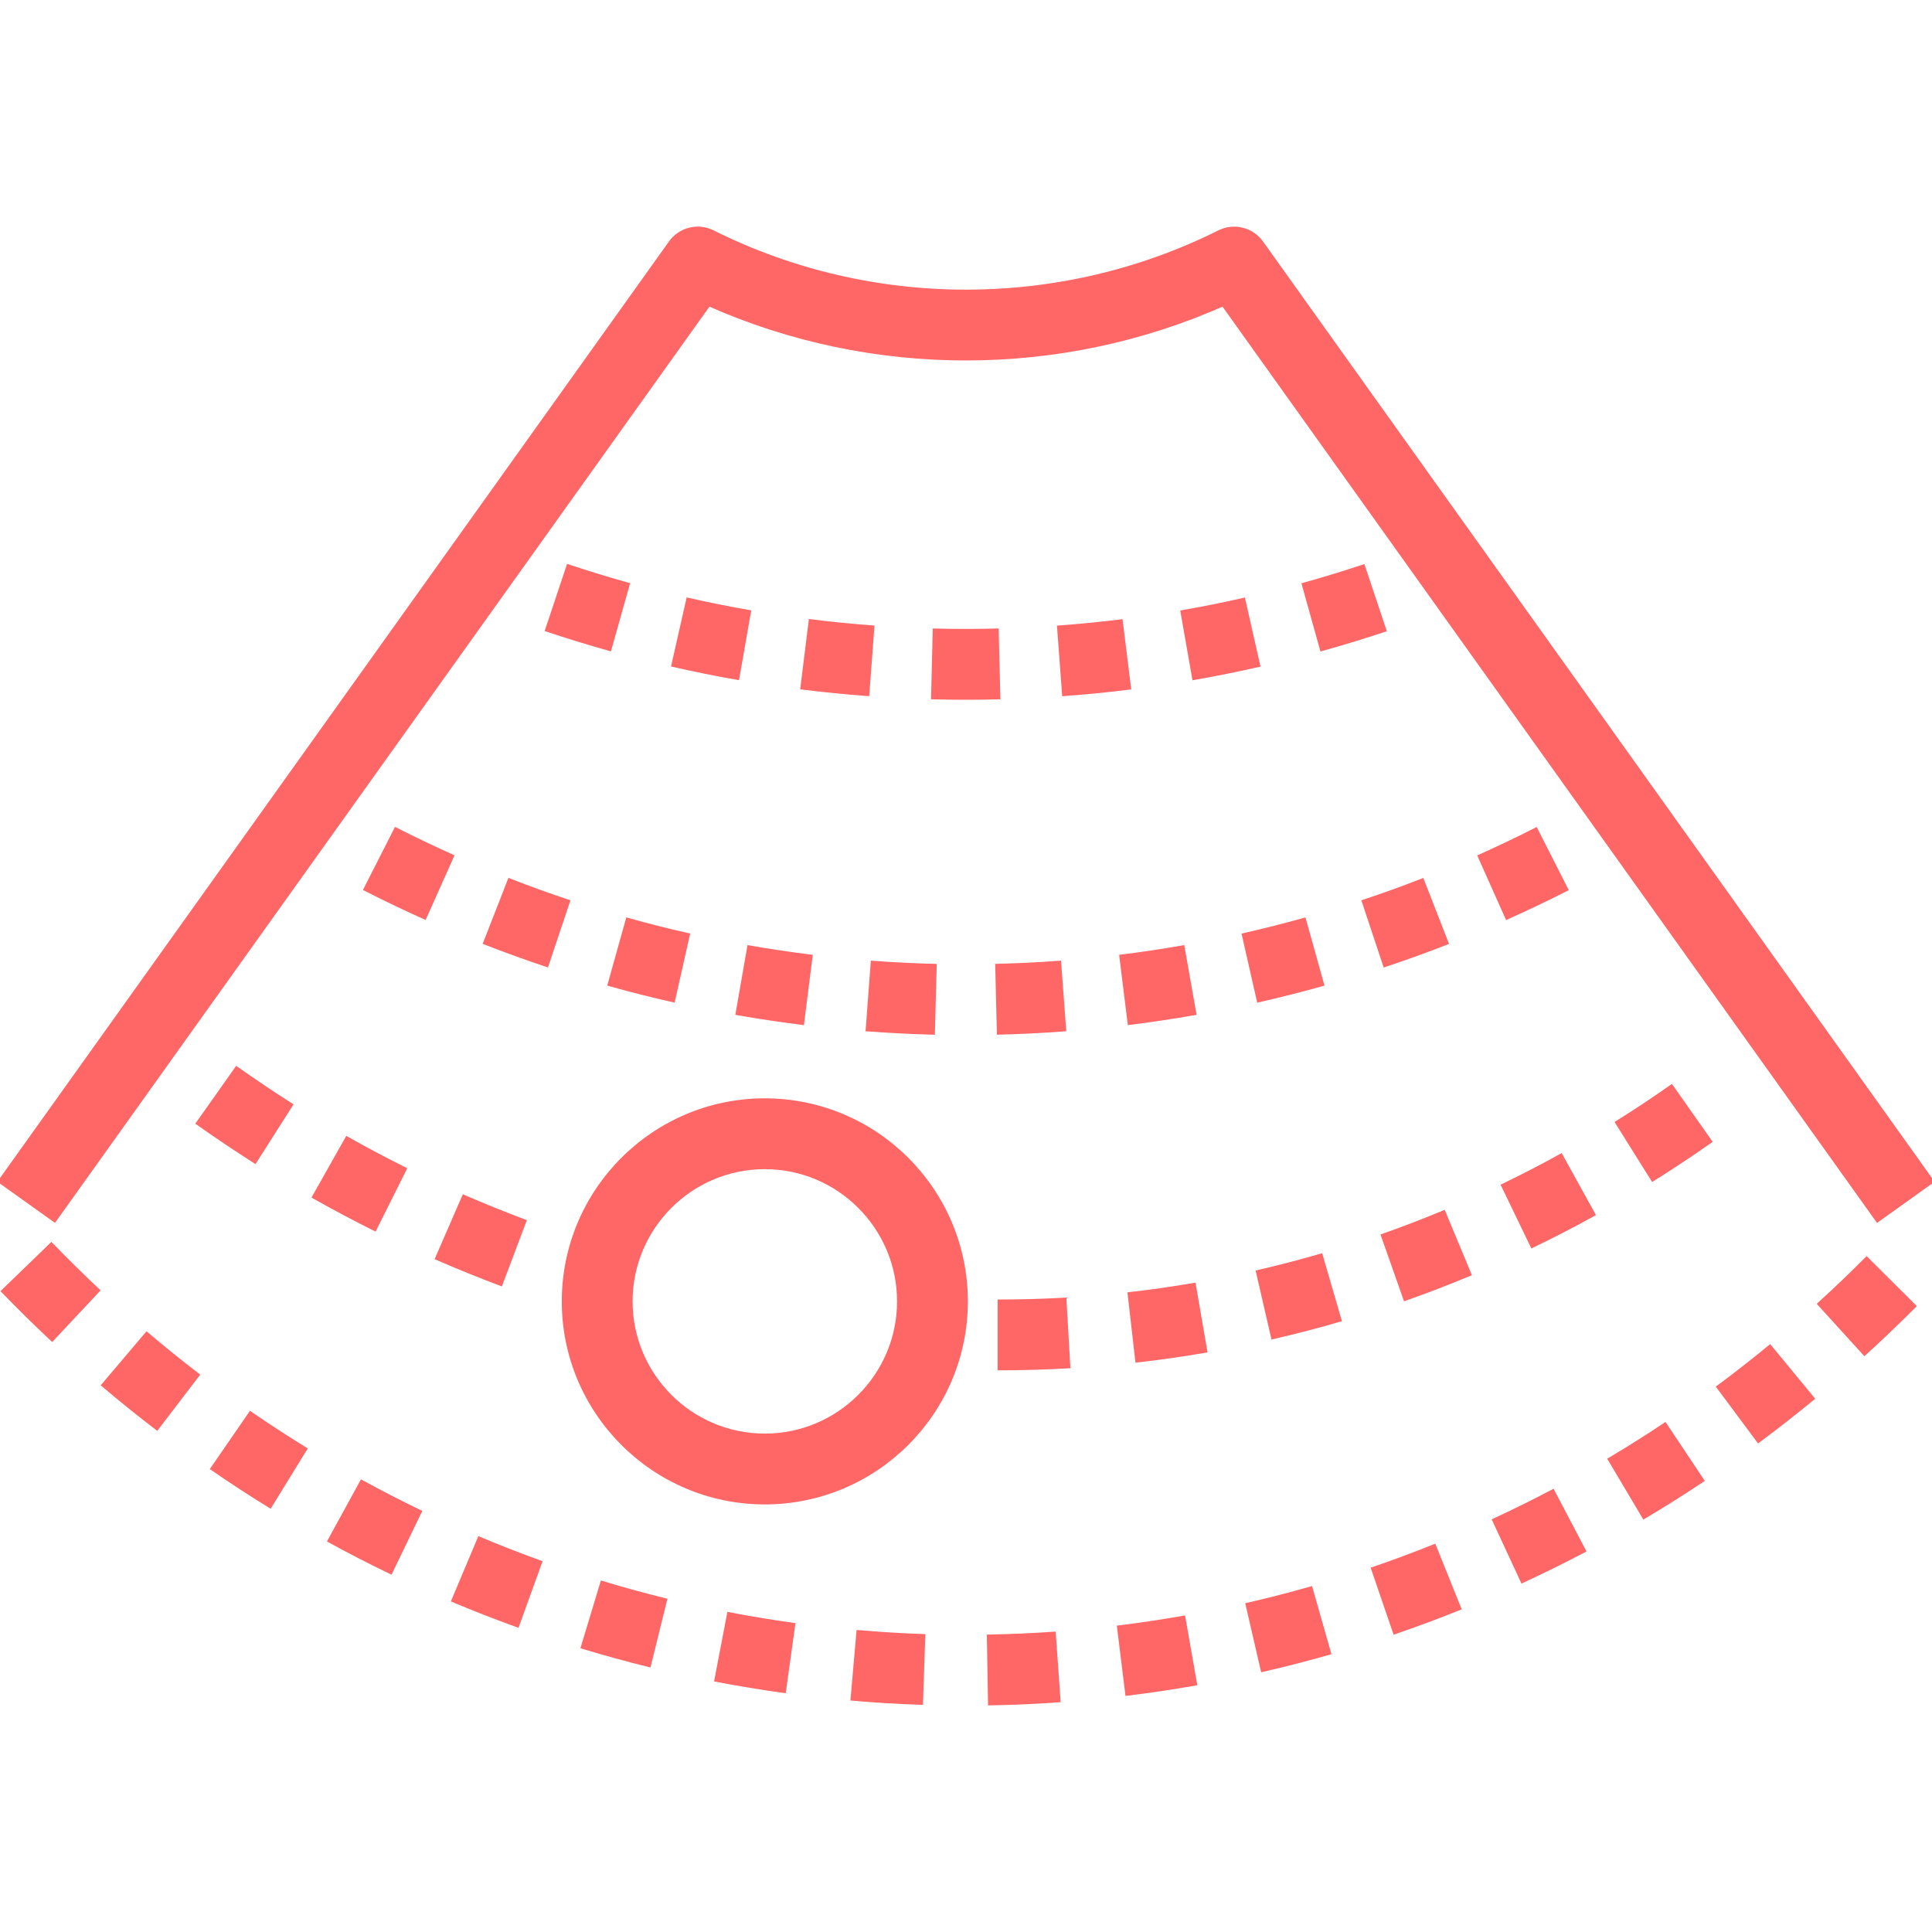
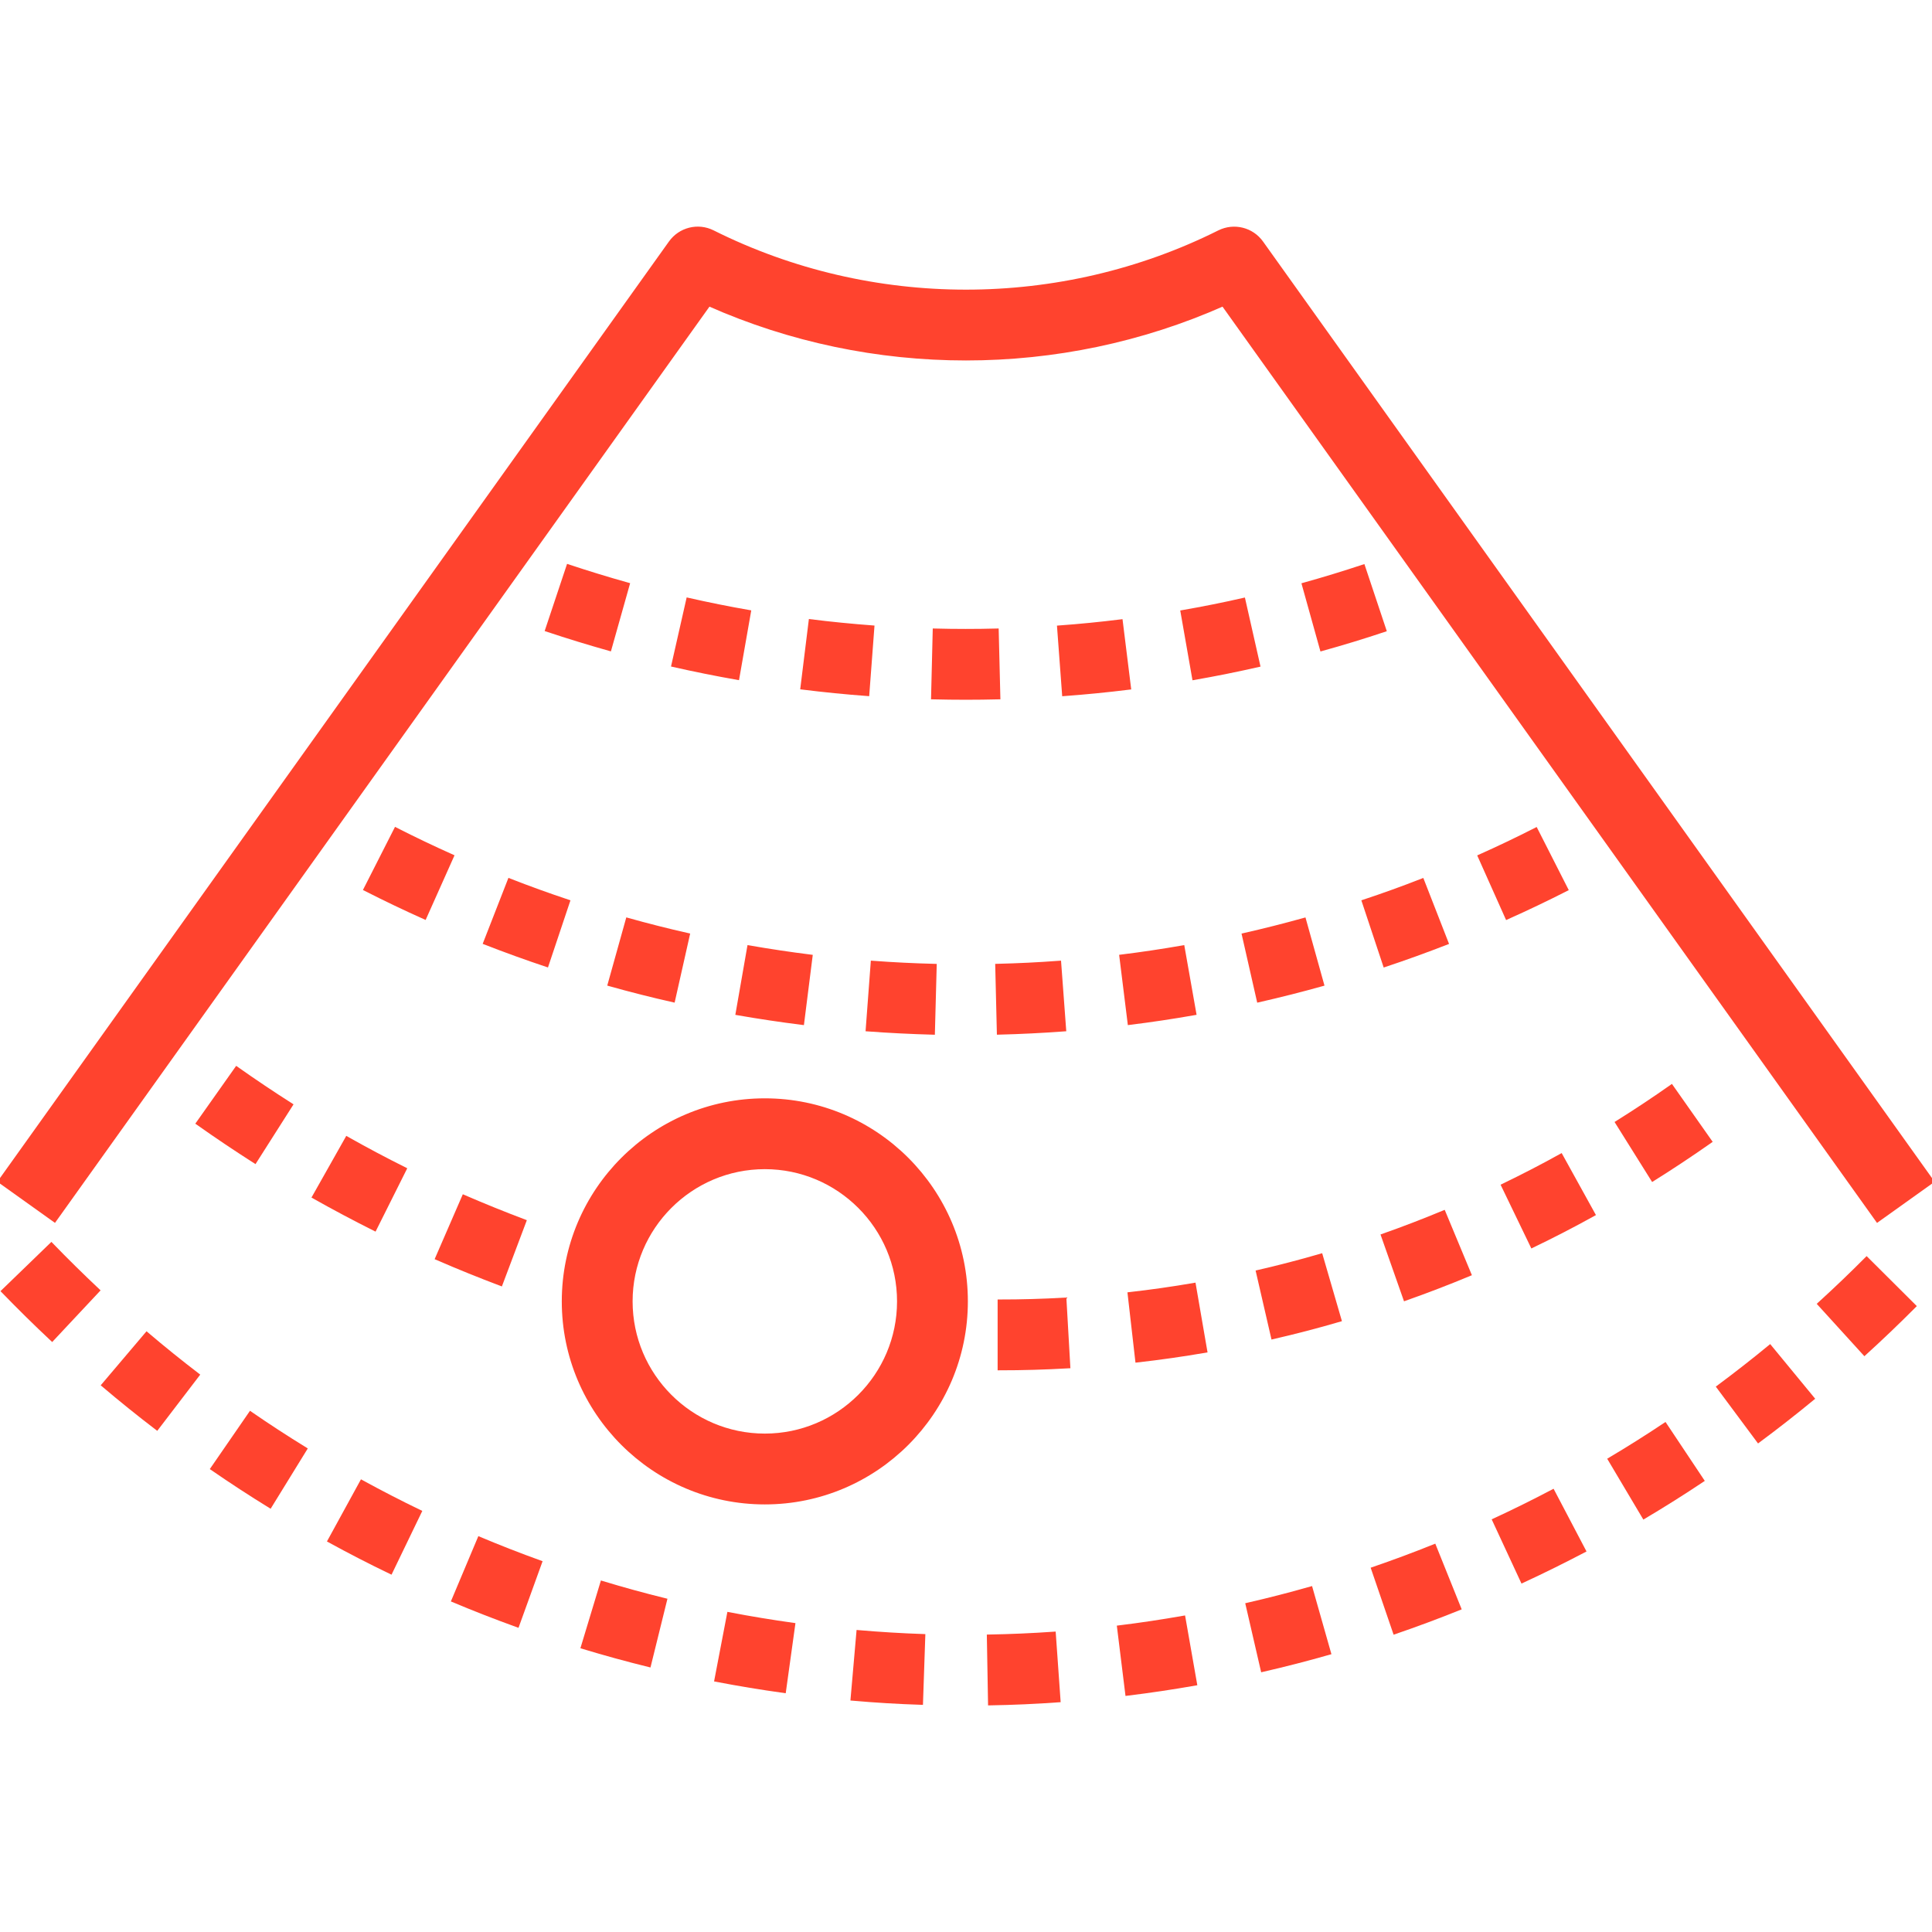
- <svg xmlns="http://www.w3.org/2000/svg" fill="#ff6666" height="800px" width="800px" version="1.1" id="Layer_1" viewBox="0 0 512 512" xml:space="preserve" stroke="#ff6666">
+ <svg xmlns="http://www.w3.org/2000/svg" fill="#ff432e" height="800px" width="800px" version="1.1" id="Layer_1" viewBox="0 0 512 512" xml:space="preserve" stroke="#ff432e">
  <g id="SVGRepo_bgCarrier" stroke-width="0" />
  <g id="SVGRepo_tracerCarrier" stroke-linecap="round" stroke-linejoin="round" />
  <g id="SVGRepo_iconCarrier">
    <g>
      <g>
        <path d="M334.306,64.29c-2.541-3.554-7.285-4.736-11.204-2.79c-42.016,21.012-92.197,21.012-134.204,0 c-3.918-1.964-8.663-0.773-11.204,2.781L0,313.053l14.455,10.324L187.841,80.647c43.189,19.173,93.112,19.173,136.31,0 l173.394,242.74L512,313.062L334.306,64.29z" />
      </g>
    </g>
    <g>
      <g>
        <path d="M494.675,333.586c-4.096,4.114-8.272,8.112-12.519,11.977l11.959,13.141c4.469-4.06,8.858-8.263,13.158-12.572 L494.675,333.586z" />
      </g>
    </g>
    <g>
      <g>
        <path d="M469.051,356.9c-4.478,3.687-9.036,7.241-13.647,10.671l10.599,14.26c4.842-3.598,9.622-7.33,14.34-11.213L469.051,356.9z " />
      </g>
    </g>
    <g>
      <g>
        <path d="M38.888,353.506l-11.497,13.558c4.656,3.945,9.382,7.756,14.189,11.426l10.786-14.109 C47.8,360.88,43.304,357.264,38.888,353.506z" />
      </g>
    </g>
    <g>
      <g>
        <path d="M95.857,392.714l-8.538,15.593c5.357,2.932,10.75,5.713,16.206,8.334l7.721-16.001 C106.066,398.134,100.93,395.495,95.857,392.714z" />
      </g>
    </g>
    <g>
      <g>
        <path d="M411.505,395.21c-5.126,2.692-10.306,5.26-15.531,7.676l7.481,16.117c5.482-2.541,10.919-5.233,16.312-8.058 L411.505,395.21z" />
      </g>
    </g>
    <g>
      <g>
        <path d="M66.378,374.571l-10.084,14.624c5.029,3.465,10.12,6.788,15.264,9.951l9.32-15.131 C75.991,381.004,71.149,377.859,66.378,374.571z" />
      </g>
    </g>
    <g>
      <g>
        <path d="M441.242,377.53c-4.816,3.207-9.702,6.29-14.633,9.222l9.071,15.273c5.198-3.092,10.342-6.326,15.415-9.711 L441.242,377.53z" />
      </g>
    </g>
    <g>
      <g>
        <path d="M347.366,420.941c-5.562,1.581-11.15,3.021-16.766,4.309l3.998,17.325c5.908-1.359,11.79-2.87,17.627-4.54 L347.366,420.941z" />
      </g>
    </g>
    <g>
      <g>
        <path d="M313.649,428.688c-5.686,0.995-11.39,1.857-17.121,2.559l2.177,17.636c6.024-0.737,12.03-1.635,18.018-2.683 L313.649,428.688z" />
      </g>
    </g>
    <g>
      <g>
        <path d="M127.034,407.747l-6.895,16.383c5.624,2.363,11.284,4.567,16.97,6.619l6.042-16.712 C137.74,412.083,132.356,409.986,127.034,407.747z" />
      </g>
    </g>
    <g>
      <g>
        <path d="M159.579,419.466l-5.144,17.005c5.828,1.759,11.683,3.376,17.583,4.824l4.256-17.245 C170.676,422.673,165.114,421.145,159.579,419.466z" />
      </g>
    </g>
    <g>
      <g>
        <path d="M13.611,329.819L0.835,342.178c4.256,4.389,8.583,8.654,12.972,12.767l12.145-12.963 C21.776,338.046,17.654,333.995,13.611,329.819z" />
      </g>
    </g>
    <g>
      <g>
        <path d="M380.089,409.737c-5.366,2.15-10.777,4.167-16.215,6.033l5.757,16.81c5.74-1.972,11.426-4.087,17.085-6.361 L380.089,409.737z" />
      </g>
    </g>
    <g>
      <g>
        <path d="M279.3,432.917c-5.748,0.4-11.515,0.649-17.272,0.755l0.311,17.769c6.077-0.107,12.145-0.373,18.214-0.809L279.3,432.917z " />
      </g>
    </g>
    <g>
      <g>
        <path d="M193.163,427.746l-3.341,17.45c5.971,1.146,11.968,2.132,17.974,2.967l2.443-17.592 C204.535,429.772,198.84,428.839,193.163,427.746z" />
      </g>
    </g>
    <g>
      <g>
        <path d="M227.458,432.5l-1.546,17.698c6.059,0.533,12.128,0.897,18.196,1.093l0.604-17.752 C238.964,433.344,233.197,432.988,227.458,432.5z" />
      </g>
    </g>
    <g>
      <g>
        <path d="M442.957,287.945c-4.736,3.332-9.542,6.513-14.393,9.551l9.427,15.06c5.126-3.207,10.191-6.566,15.193-10.075 L442.957,287.945z" />
      </g>
    </g>
    <g>
      <g>
        <path d="M382.594,321.272c-5.34,2.212-10.706,4.282-16.108,6.184l5.899,16.766c5.722-2.026,11.399-4.202,17.032-6.548 L382.594,321.272z" />
      </g>
    </g>
    <g>
      <g>
        <path d="M350.049,332.733c-5.535,1.608-11.106,3.056-16.703,4.345l3.989,17.316c5.926-1.368,11.826-2.896,17.672-4.611 L350.049,332.733z" />
      </g>
    </g>
    <g>
      <g>
        <path d="M316.412,340.489c-5.677,0.977-11.364,1.786-17.076,2.434l2.017,17.645c6.042-0.684,12.074-1.546,18.08-2.577 L316.412,340.489z" />
      </g>
    </g>
    <g>
      <g>
        <path d="M282.126,344.39c-5.748,0.329-11.497,0.489-17.245,0.489v17.769c6.086,0,12.172-0.178,18.258-0.524L282.126,344.39z" />
      </g>
    </g>
    <g>
      <g>
        <path d="M413.664,306.257c-5.047,2.799-10.164,5.437-15.326,7.934l7.721,16.001c5.455-2.63,10.866-5.42,16.206-8.378 L413.664,306.257z" />
      </g>
    </g>
    <g>
      <g>
        <path d="M122.911,317.149l-7.072,16.286c5.58,2.426,11.213,4.7,16.872,6.841l6.264-16.623 C133.591,321.618,128.233,319.45,122.911,317.149z" />
      </g>
    </g>
    <g>
      <g>
        <path d="M62.708,283.156l-10.253,14.509c4.975,3.518,10.013,6.895,15.104,10.146l9.542-14.997 C72.251,289.722,67.453,286.506,62.708,283.156z" />
      </g>
    </g>
    <g>
      <g>
        <path d="M91.957,301.699l-8.734,15.477c5.313,2.994,10.671,5.837,16.081,8.547l7.952-15.895 C102.112,307.261,97.012,304.551,91.957,301.699z" />
      </g>
    </g>
    <g>
      <g>
        <path d="M104.902,219.799l-8.05,15.841c5.18,2.63,10.413,5.135,15.69,7.499l7.25-16.224 C114.799,224.677,109.824,222.305,104.902,219.799z" />
      </g>
    </g>
    <g>
      <g>
        <path d="M345.616,243.744c-5.304,1.475-10.635,2.825-16.001,4.043l3.936,17.334c5.642-1.288,11.257-2.71,16.837-4.265 L345.616,243.744z" />
      </g>
    </g>
    <g>
      <g>
        <path d="M407.018,219.835c-4.922,2.505-9.88,4.869-14.882,7.108l7.25,16.224c5.278-2.363,10.502-4.86,15.682-7.49L407.018,219.835 z" />
      </g>
    </g>
    <g>
      <g>
        <path d="M313.435,251.038c-5.411,0.951-10.848,1.759-16.295,2.434l2.186,17.636c5.74-0.711,11.488-1.573,17.201-2.577 L313.435,251.038z" />
      </g>
    </g>
    <g>
      <g>
        <path d="M280.722,255.116c-5.482,0.409-10.973,0.675-16.472,0.809l0.426,17.769c5.793-0.151,11.586-0.435,17.361-0.862 L280.722,255.116z" />
      </g>
    </g>
    <g>
      <g>
        <path d="M231.243,255.116l-1.324,17.716c5.775,0.426,11.559,0.711,17.343,0.871l0.471-17.769 C242.224,255.791,236.725,255.525,231.243,255.116z" />
      </g>
    </g>
    <g>
      <g>
        <path d="M135.021,233.295l-6.459,16.552c5.411,2.106,10.857,4.078,16.339,5.908l5.642-16.845 C145.336,237.169,140.157,235.303,135.021,233.295z" />
      </g>
    </g>
    <g>
      <g>
        <path d="M166.322,243.735l-4.78,17.112c5.597,1.573,11.221,2.994,16.863,4.265l3.9-17.334 C176.948,246.569,171.626,245.219,166.322,243.735z" />
      </g>
    </g>
    <g>
      <g>
        <path d="M376.908,233.313c-5.135,2.008-10.306,3.874-15.504,5.597l5.606,16.863c5.491-1.83,10.937-3.803,16.357-5.908 L376.908,233.313z" />
      </g>
    </g>
    <g>
      <g>
        <path d="M198.503,251.038l-3.056,17.503c5.713,0.995,11.435,1.848,17.165,2.568l2.221-17.627 C209.386,252.797,203.931,251.98,198.503,251.038z" />
      </g>
    </g>
    <g>
      <g>
        <path d="M297.043,164.643c-5.446,0.675-10.91,1.217-16.401,1.617l1.315,17.716c5.757-0.426,11.523-0.995,17.272-1.706 L297.043,164.643z" />
      </g>
    </g>
    <g>
      <g>
        <path d="M264.169,167.068c-5.482,0.142-10.982,0.142-16.49,0l-0.435,17.769c2.905,0.071,5.828,0.107,8.743,0.107 c2.87,0,5.748-0.036,8.618-0.107L264.169,167.068z" />
      </g>
    </g>
    <g>
      <g>
        <path d="M329.534,158.948c-5.375,1.226-10.768,2.301-16.179,3.243l3.074,17.512c5.695-0.995,11.372-2.141,17.023-3.421 L329.534,158.948z" />
      </g>
    </g>
    <g>
      <g>
        <path d="M361.262,150.116c-5.215,1.724-10.466,3.332-15.753,4.807l4.771,17.112c5.562-1.546,11.106-3.234,16.606-5.073 L361.262,150.116z" />
      </g>
    </g>
    <g>
      <g>
        <path d="M214.797,164.607l-2.177,17.636c5.74,0.711,11.506,1.288,17.263,1.715l1.333-17.716 C225.734,165.825,220.27,165.292,214.797,164.607z" />
      </g>
    </g>
    <g>
      <g>
        <path d="M182.35,158.921l-3.927,17.334c5.651,1.279,11.328,2.417,17.014,3.421l3.074-17.512 C193.109,161.222,187.716,160.138,182.35,158.921z" />
      </g>
    </g>
    <g>
      <g>
        <path d="M150.596,150.063l-5.624,16.854c5.5,1.839,11.026,3.518,16.579,5.091l4.824-17.112 C161.08,153.413,155.82,151.796,150.596,150.063z" />
      </g>
    </g>
    <g>
      <g>
        <path d="M202.687,291.57c-29.4,0-53.308,23.909-53.308,53.308s23.909,53.308,53.308,53.308c29.4,0,53.308-23.909,53.308-53.308 S232.087,291.57,202.687,291.57z M202.687,380.417c-19.6,0-35.539-15.939-35.539-35.539s15.939-35.539,35.539-35.539 c19.6,0,35.539,15.939,35.539,35.539S222.287,380.417,202.687,380.417z" />
      </g>
    </g>
  </g>
</svg>
